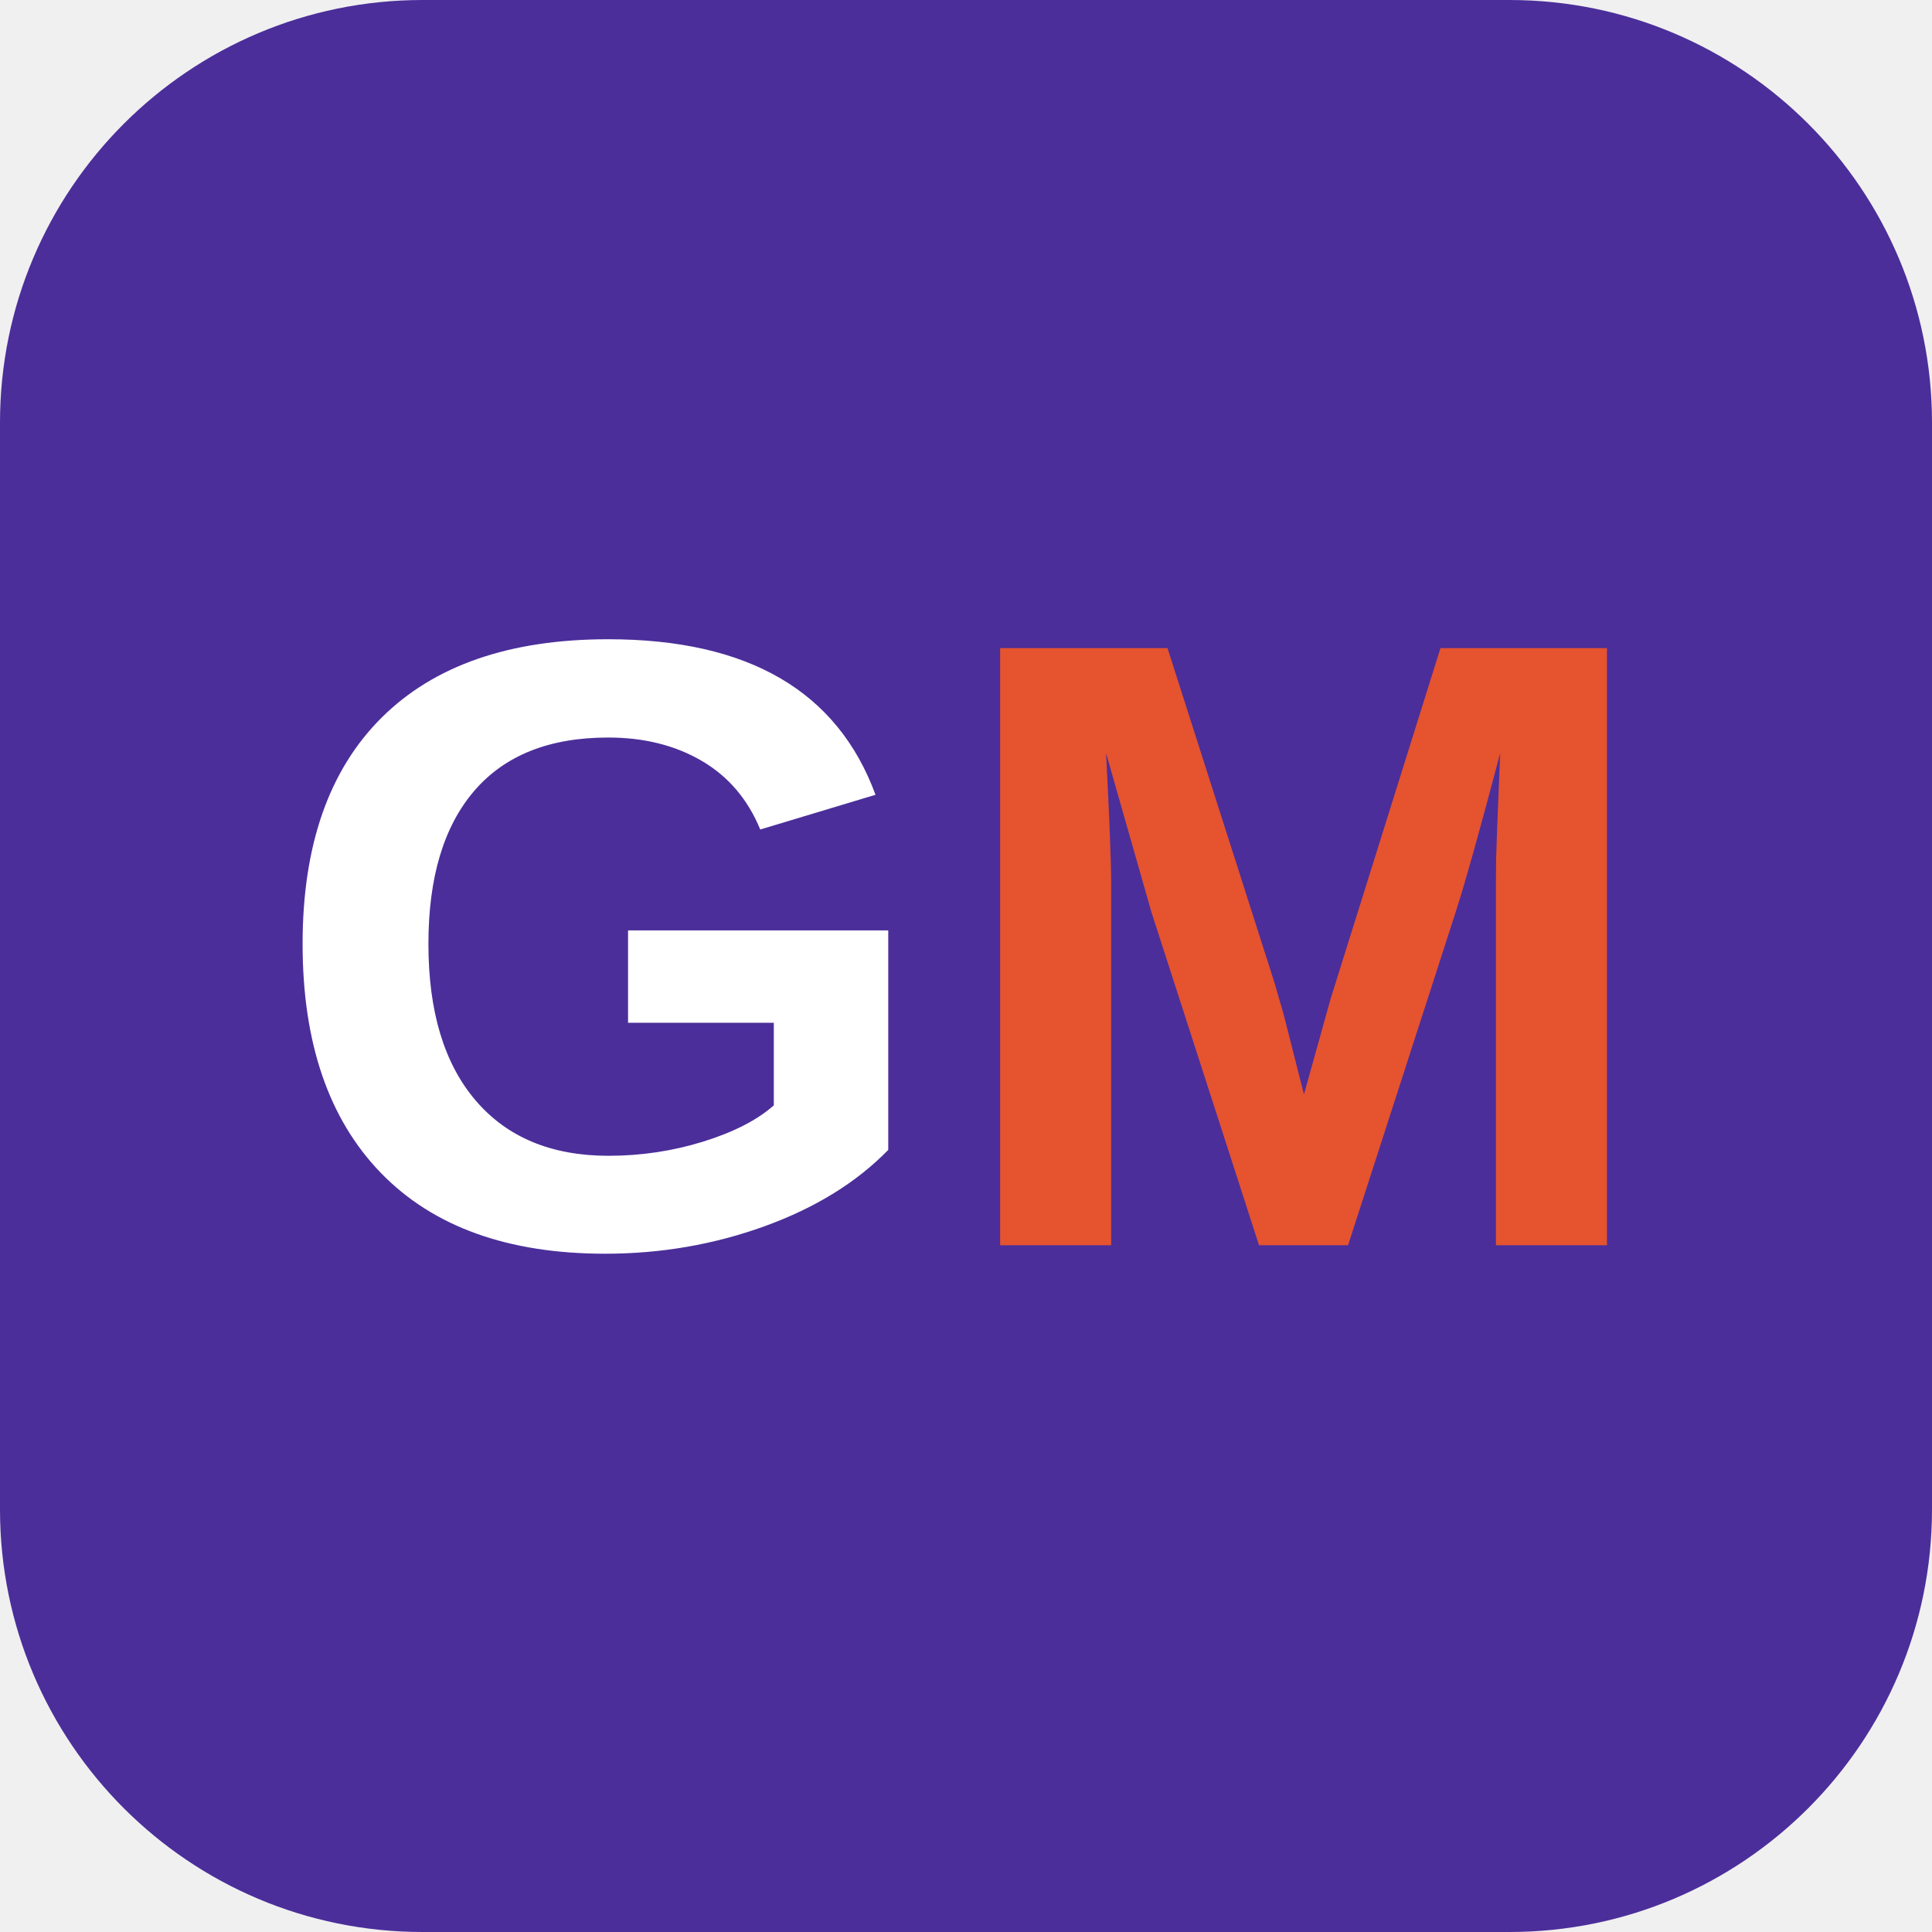
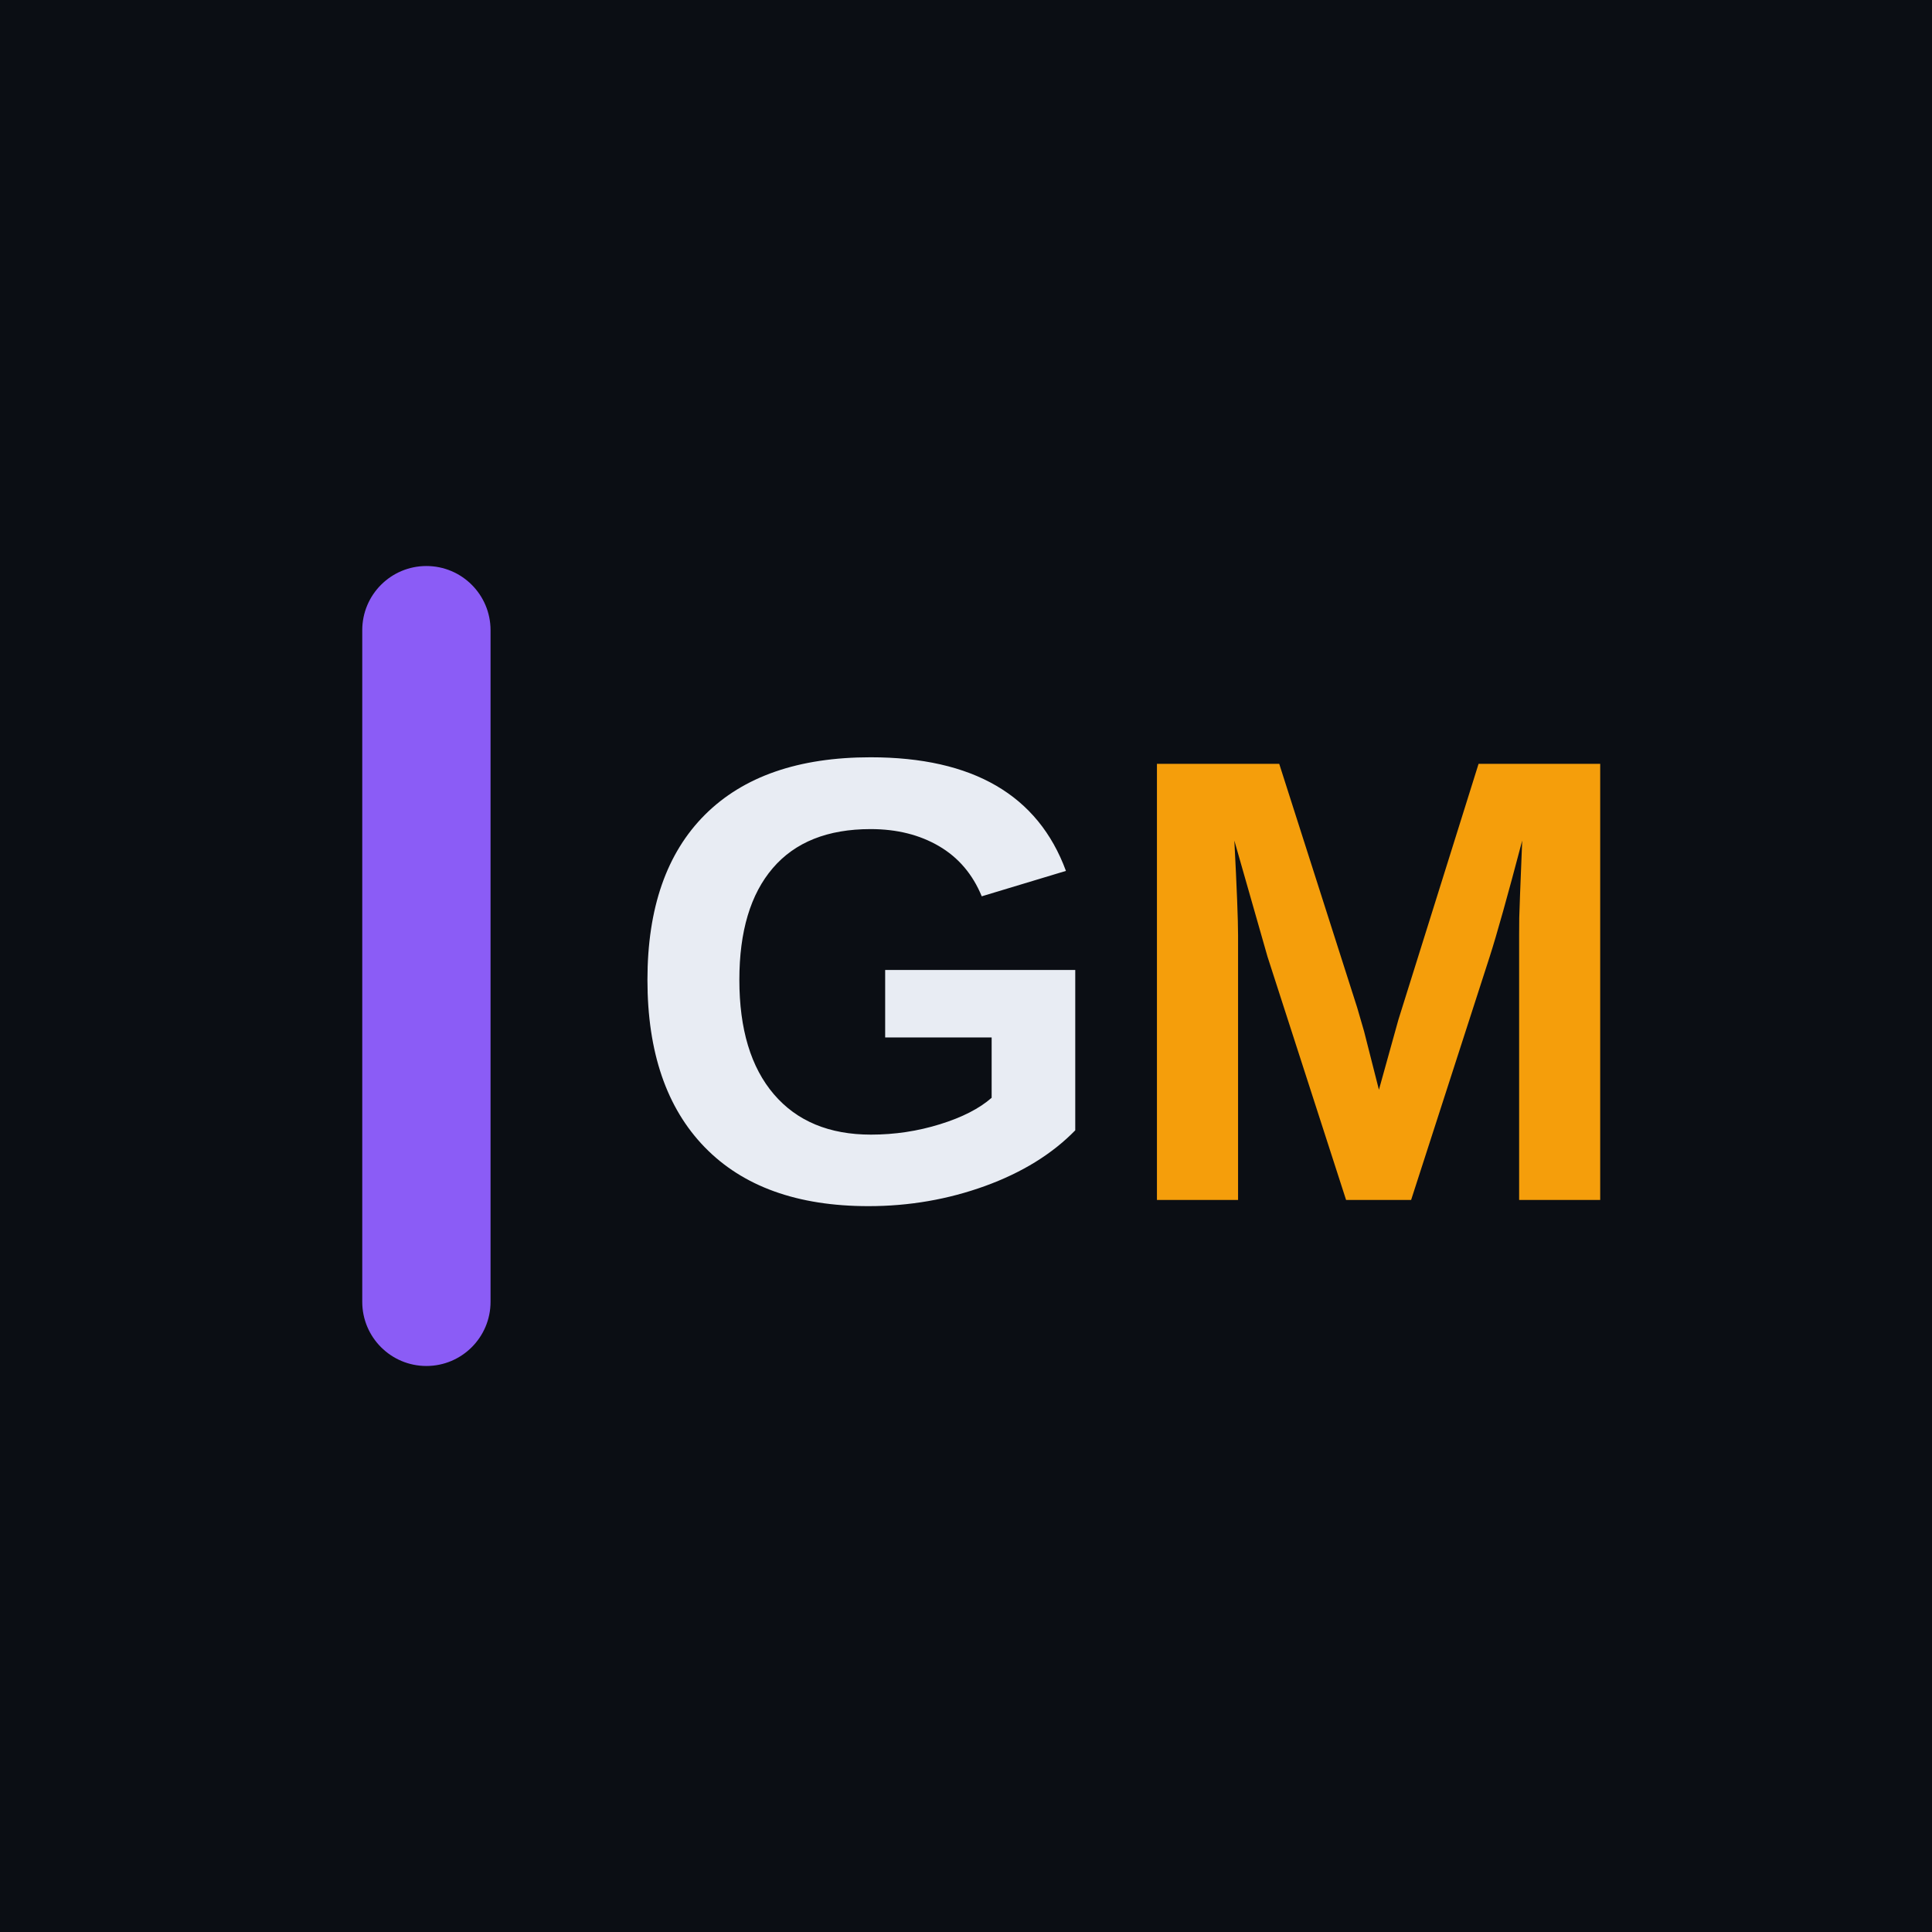
<svg xmlns="http://www.w3.org/2000/svg" viewBox="0 0 512 512">
-   <rect width="512" height="512" rx="112" fill="#4B2E9A" />
-   <text x="256" y="330" text-anchor="middle" font-family="Arial Black,Arial,sans-serif" font-weight="900" font-size="230" fill="#fff">G<tspan fill="#E5532F">M</tspan>
+   <rect width="512" height="512" fill="#0B0E14" />
+   <rect x="96" y="150" width="34" height="212" rx="17" fill="#8B5CF6" />
+   <text x="300" y="318" text-anchor="middle" font-family="Arial Black,Arial,sans-serif" font-weight="900" font-size="168" fill="#E8ECF3" letter-spacing="-8">G<tspan fill="#F59E0B">M</tspan>
  </text>
</svg>
